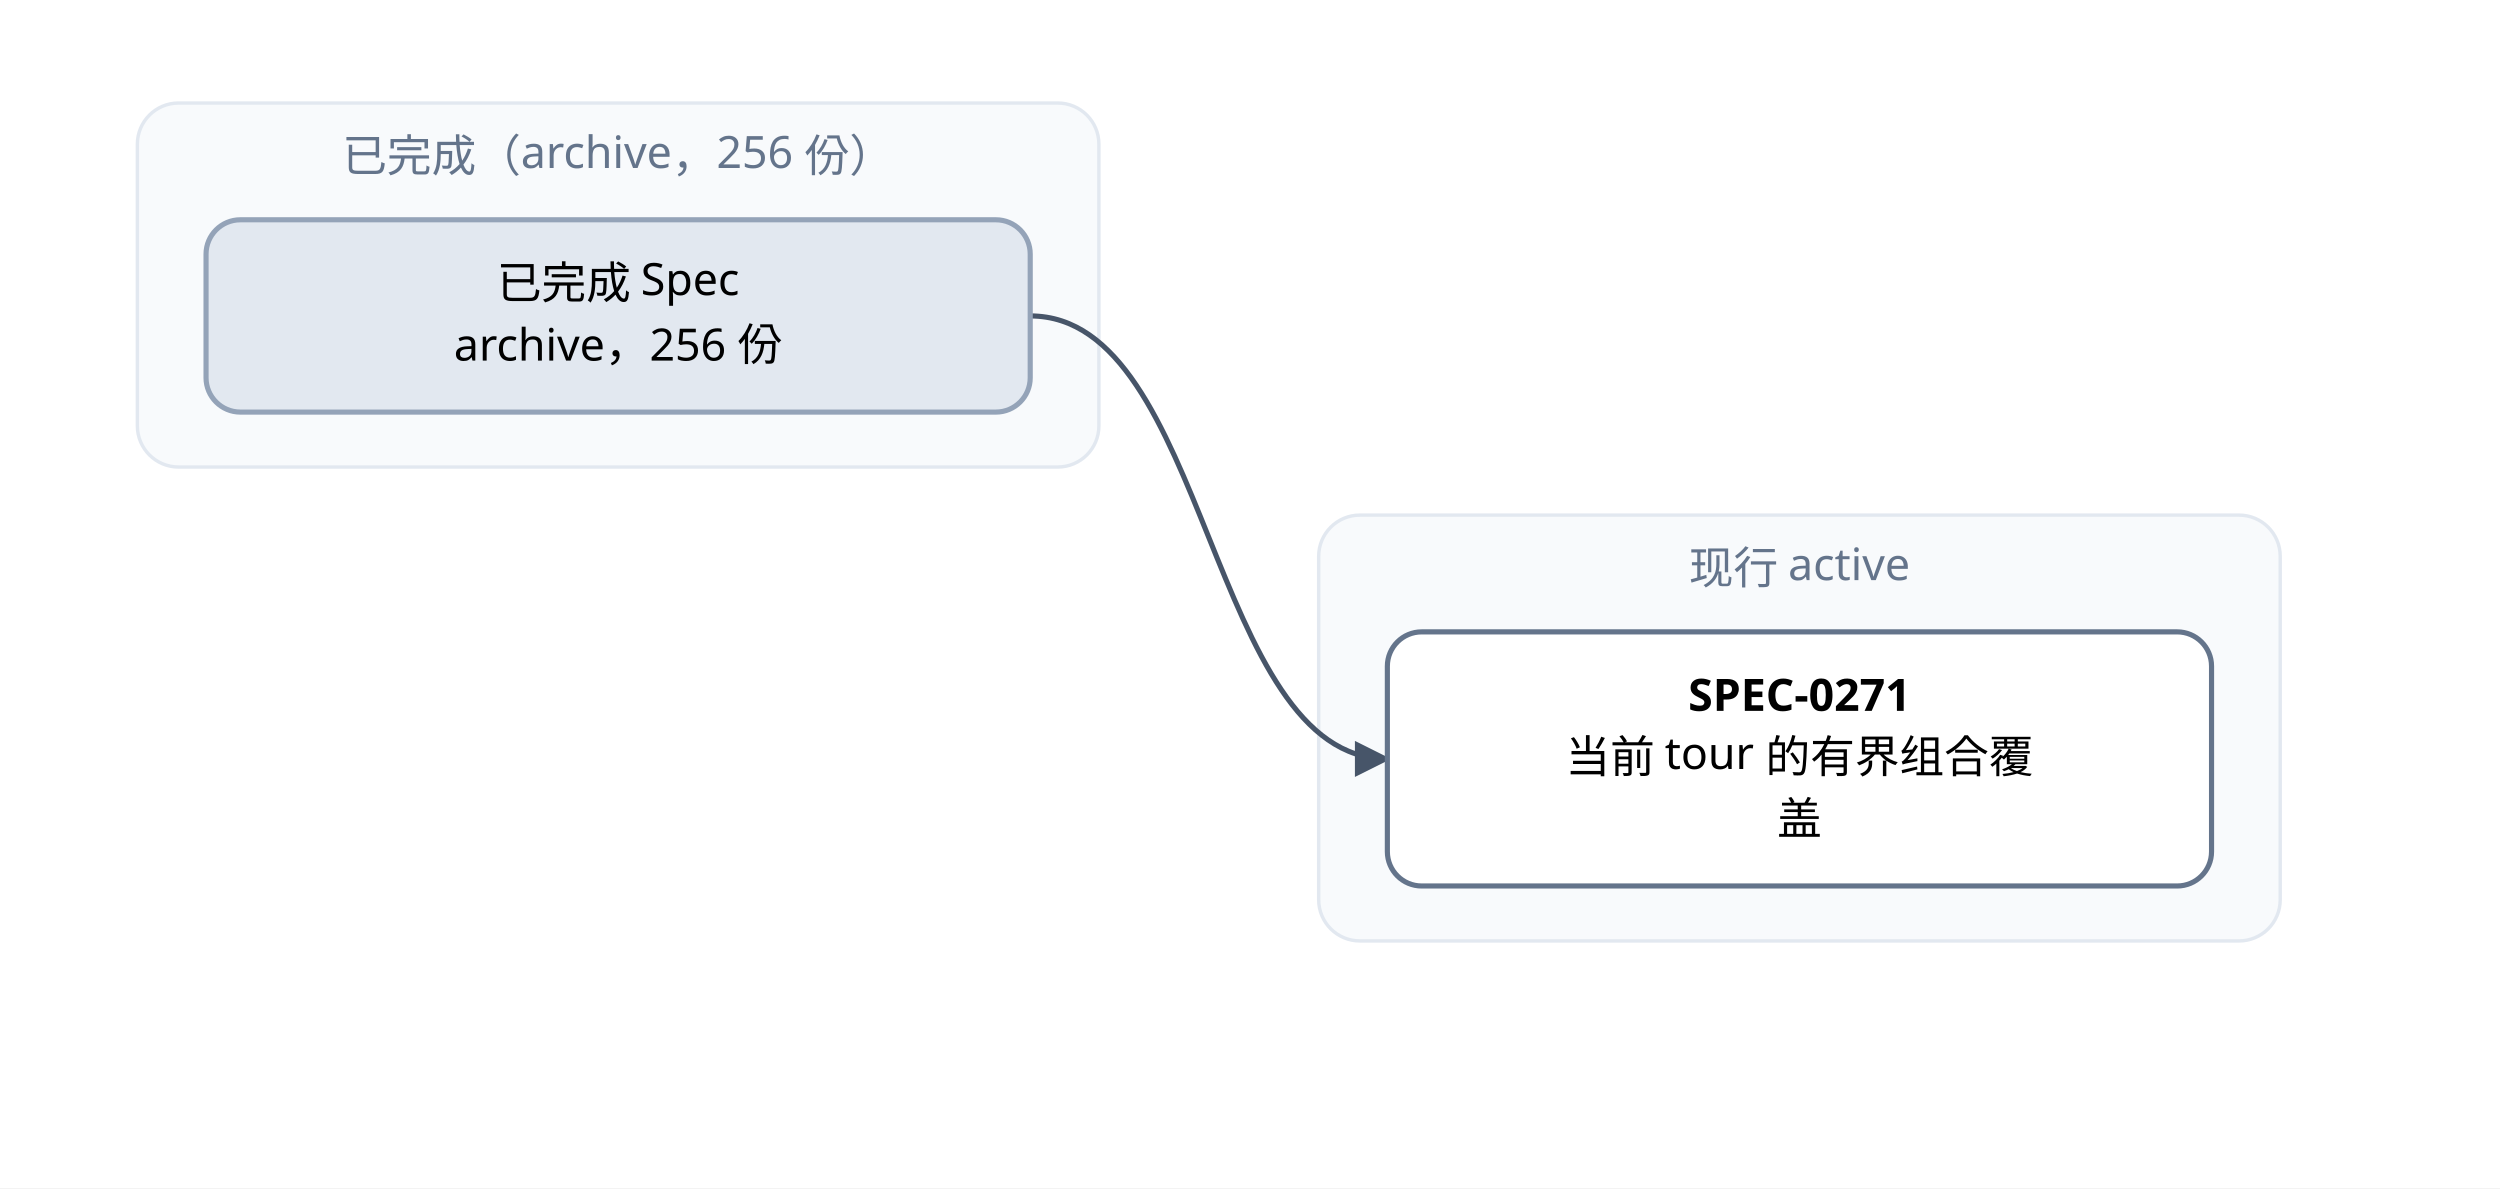
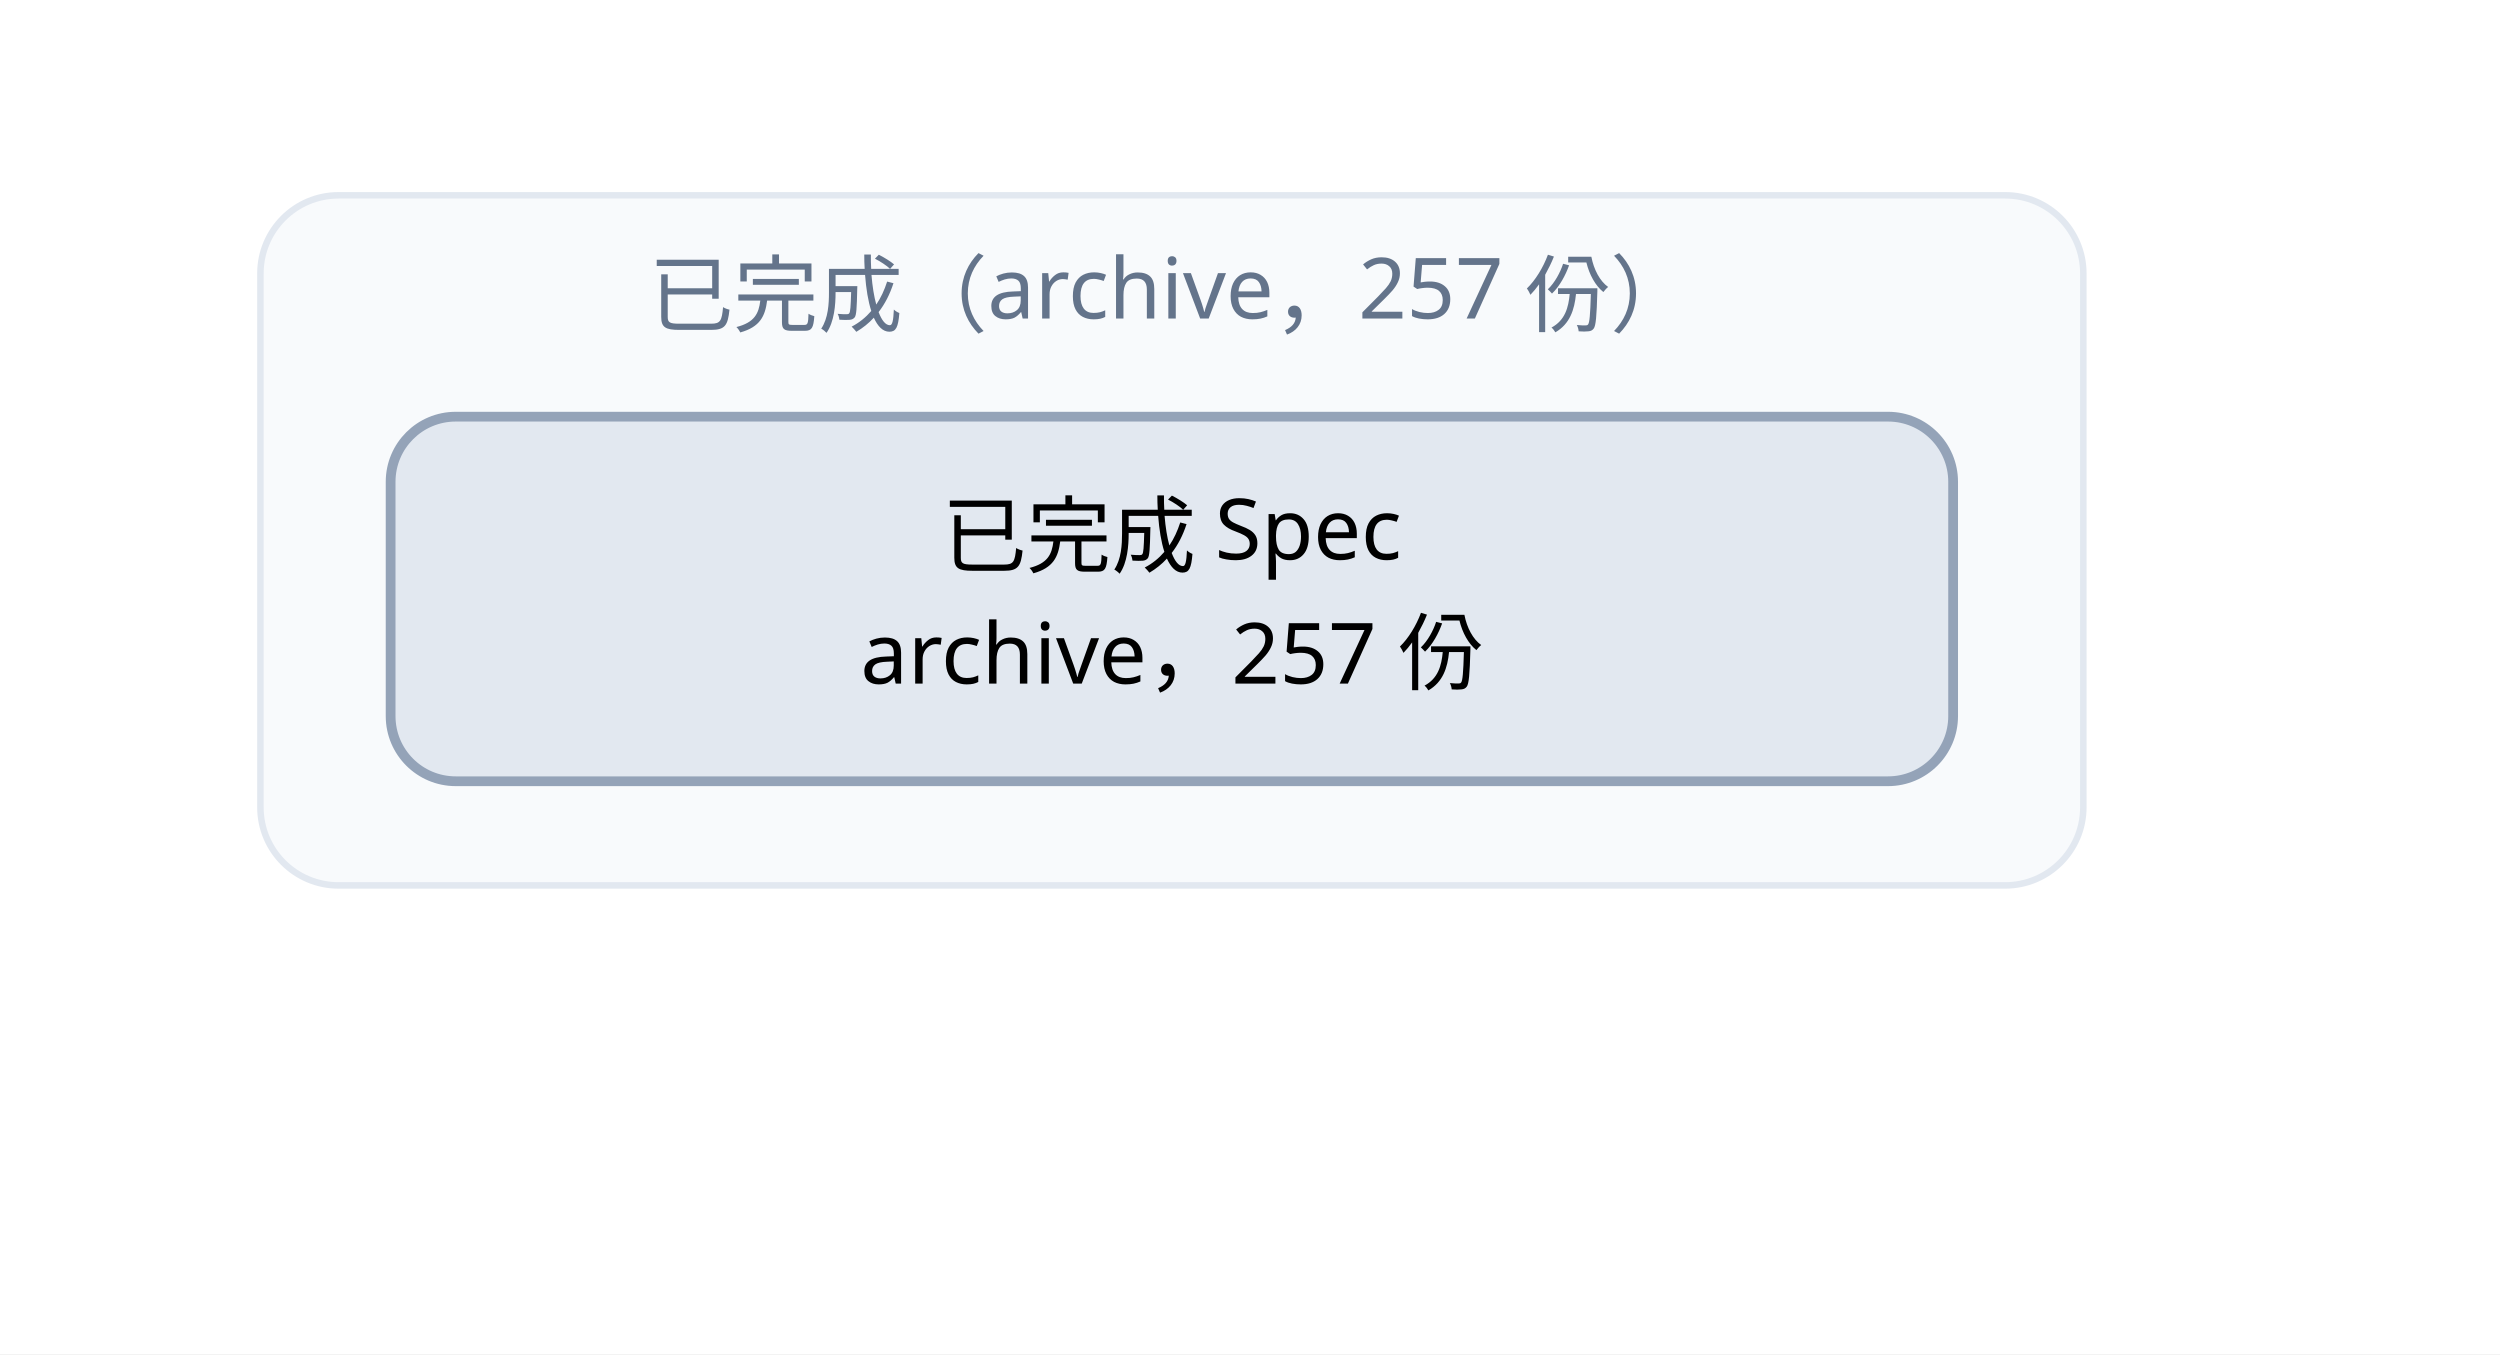
- <svg xmlns="http://www.w3.org/2000/svg" width="728" height="346" viewBox="0 0 728 346" font-family="PingFang SC, Microsoft YaHei, sans-serif">
+ <svg xmlns="http://www.w3.org/2000/svg" width="384" height="208" viewBox="0 0 384 208" font-family="PingFang SC, Microsoft YaHei, sans-serif">
  <defs>
    <marker id="arrow" viewBox="0 0 10 10" refX="9" refY="5" markerWidth="7" markerHeight="7" orient="auto-start-reverse">
      <path d="M0,0 L10,5 L0,10 z" fill="#475569" />
    </marker>
  </defs>
-   <rect width="728" height="346" fill="#ffffff" />
+   <rect width="384" height="208" fill="#ffffff" />
  <rect x="40" y="30" width="280" height="106" rx="12" fill="#f8fafc" stroke="#e2e8f0" />
-   <text x="180" y="50" text-anchor="middle" font-size="13" fill="#64748b">已完成（archive，256 份）</text>
-   <rect x="384" y="150" width="280" height="124" rx="12" fill="#f8fafc" stroke="#e2e8f0" />
-   <text x="524" y="170" text-anchor="middle" font-size="13" fill="#64748b">现行 active</text>
-   <path d="M 300 92 C 352 92, 352 221, 404 221" fill="none" stroke="#475569" stroke-width="1.5" marker-end="url(#arrow)" />
-   <rect x="404" y="184" width="240" height="74" rx="10" fill="#ffffff" stroke="#64748b" stroke-width="1.5" />
-   <text x="524" y="207" text-anchor="middle" font-size="13" font-weight="600">SPEC-0271</text>
-   <text x="524" y="225" text-anchor="middle" font-size="13">当前 tour 的有界组合覆</text>
-   <text x="524" y="243" text-anchor="middle" font-size="13">盖</text>
+   <text x="180" y="50" text-anchor="middle" font-size="13" fill="#64748b">已完成（archive，257 份）</text>
  <rect x="60" y="64" width="240" height="56" rx="10" fill="#e2e8f0" stroke="#94a3b8" stroke-width="1.5" />
  <text x="180" y="87" text-anchor="middle" font-size="13">已完成 Spec</text>
-   <text x="180" y="105" text-anchor="middle" font-size="13">archive，256 份</text>
+   <text x="180" y="105" text-anchor="middle" font-size="13">archive，257 份</text>
</svg>
